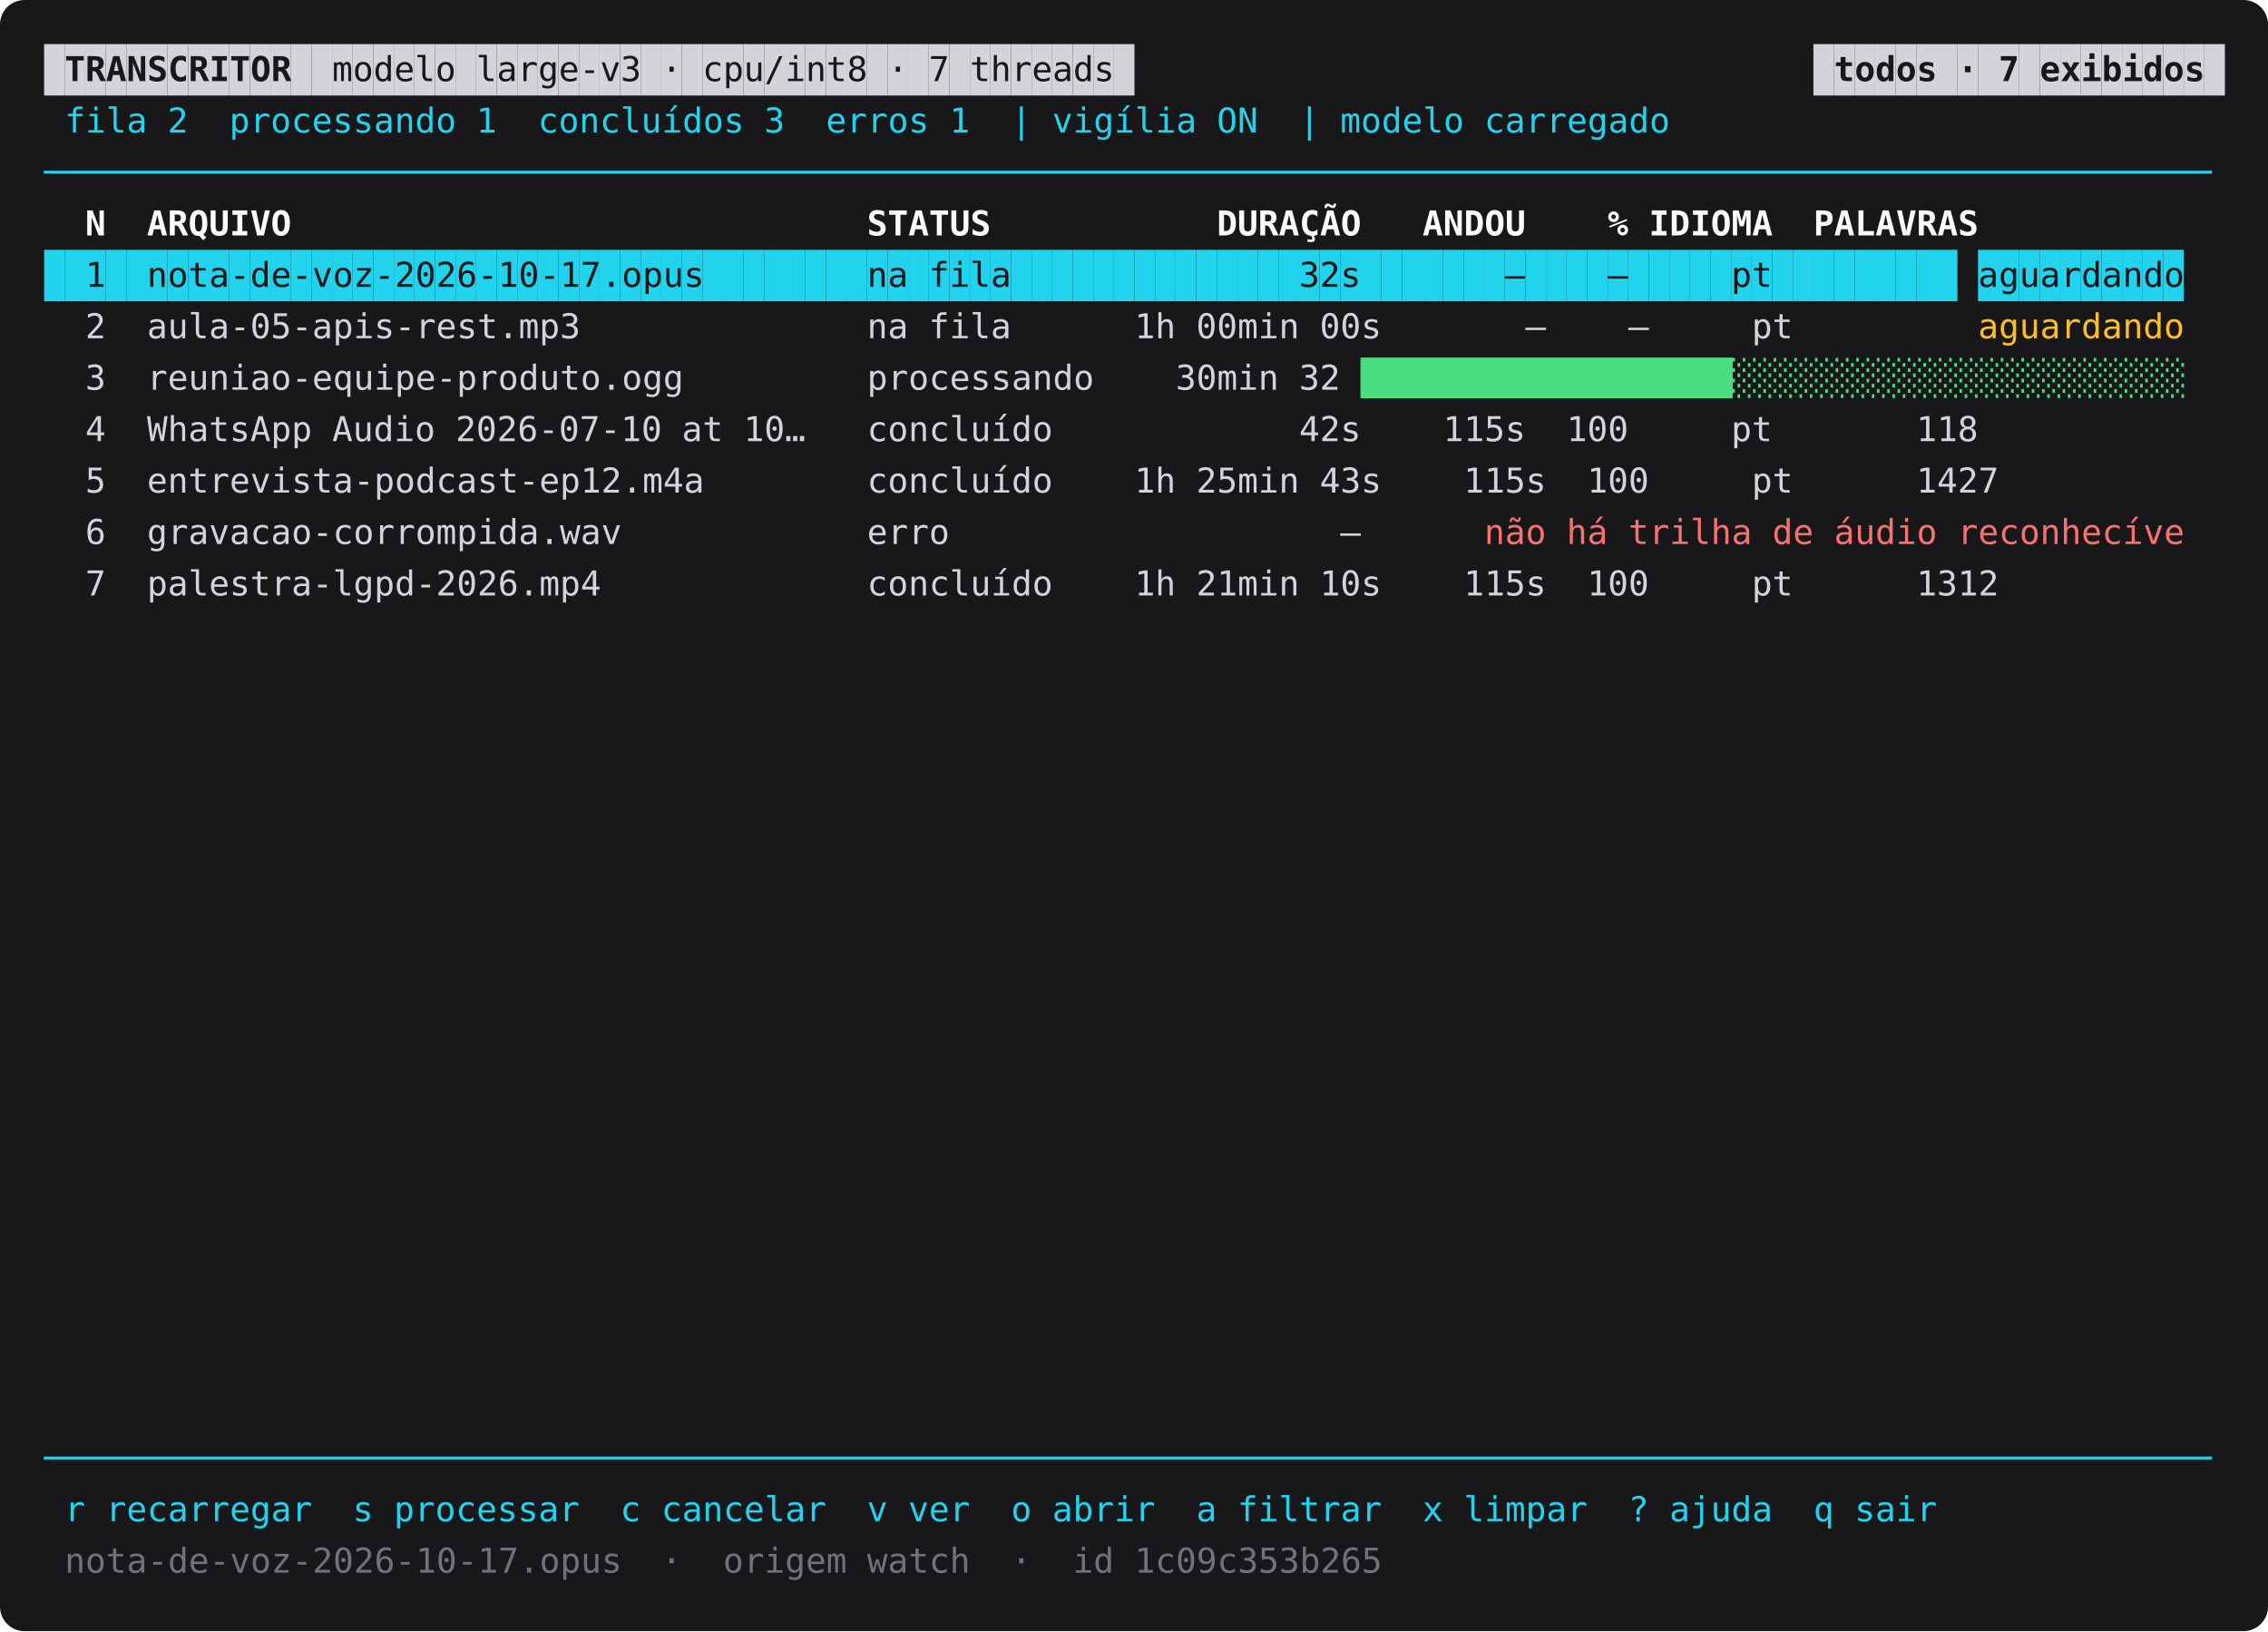
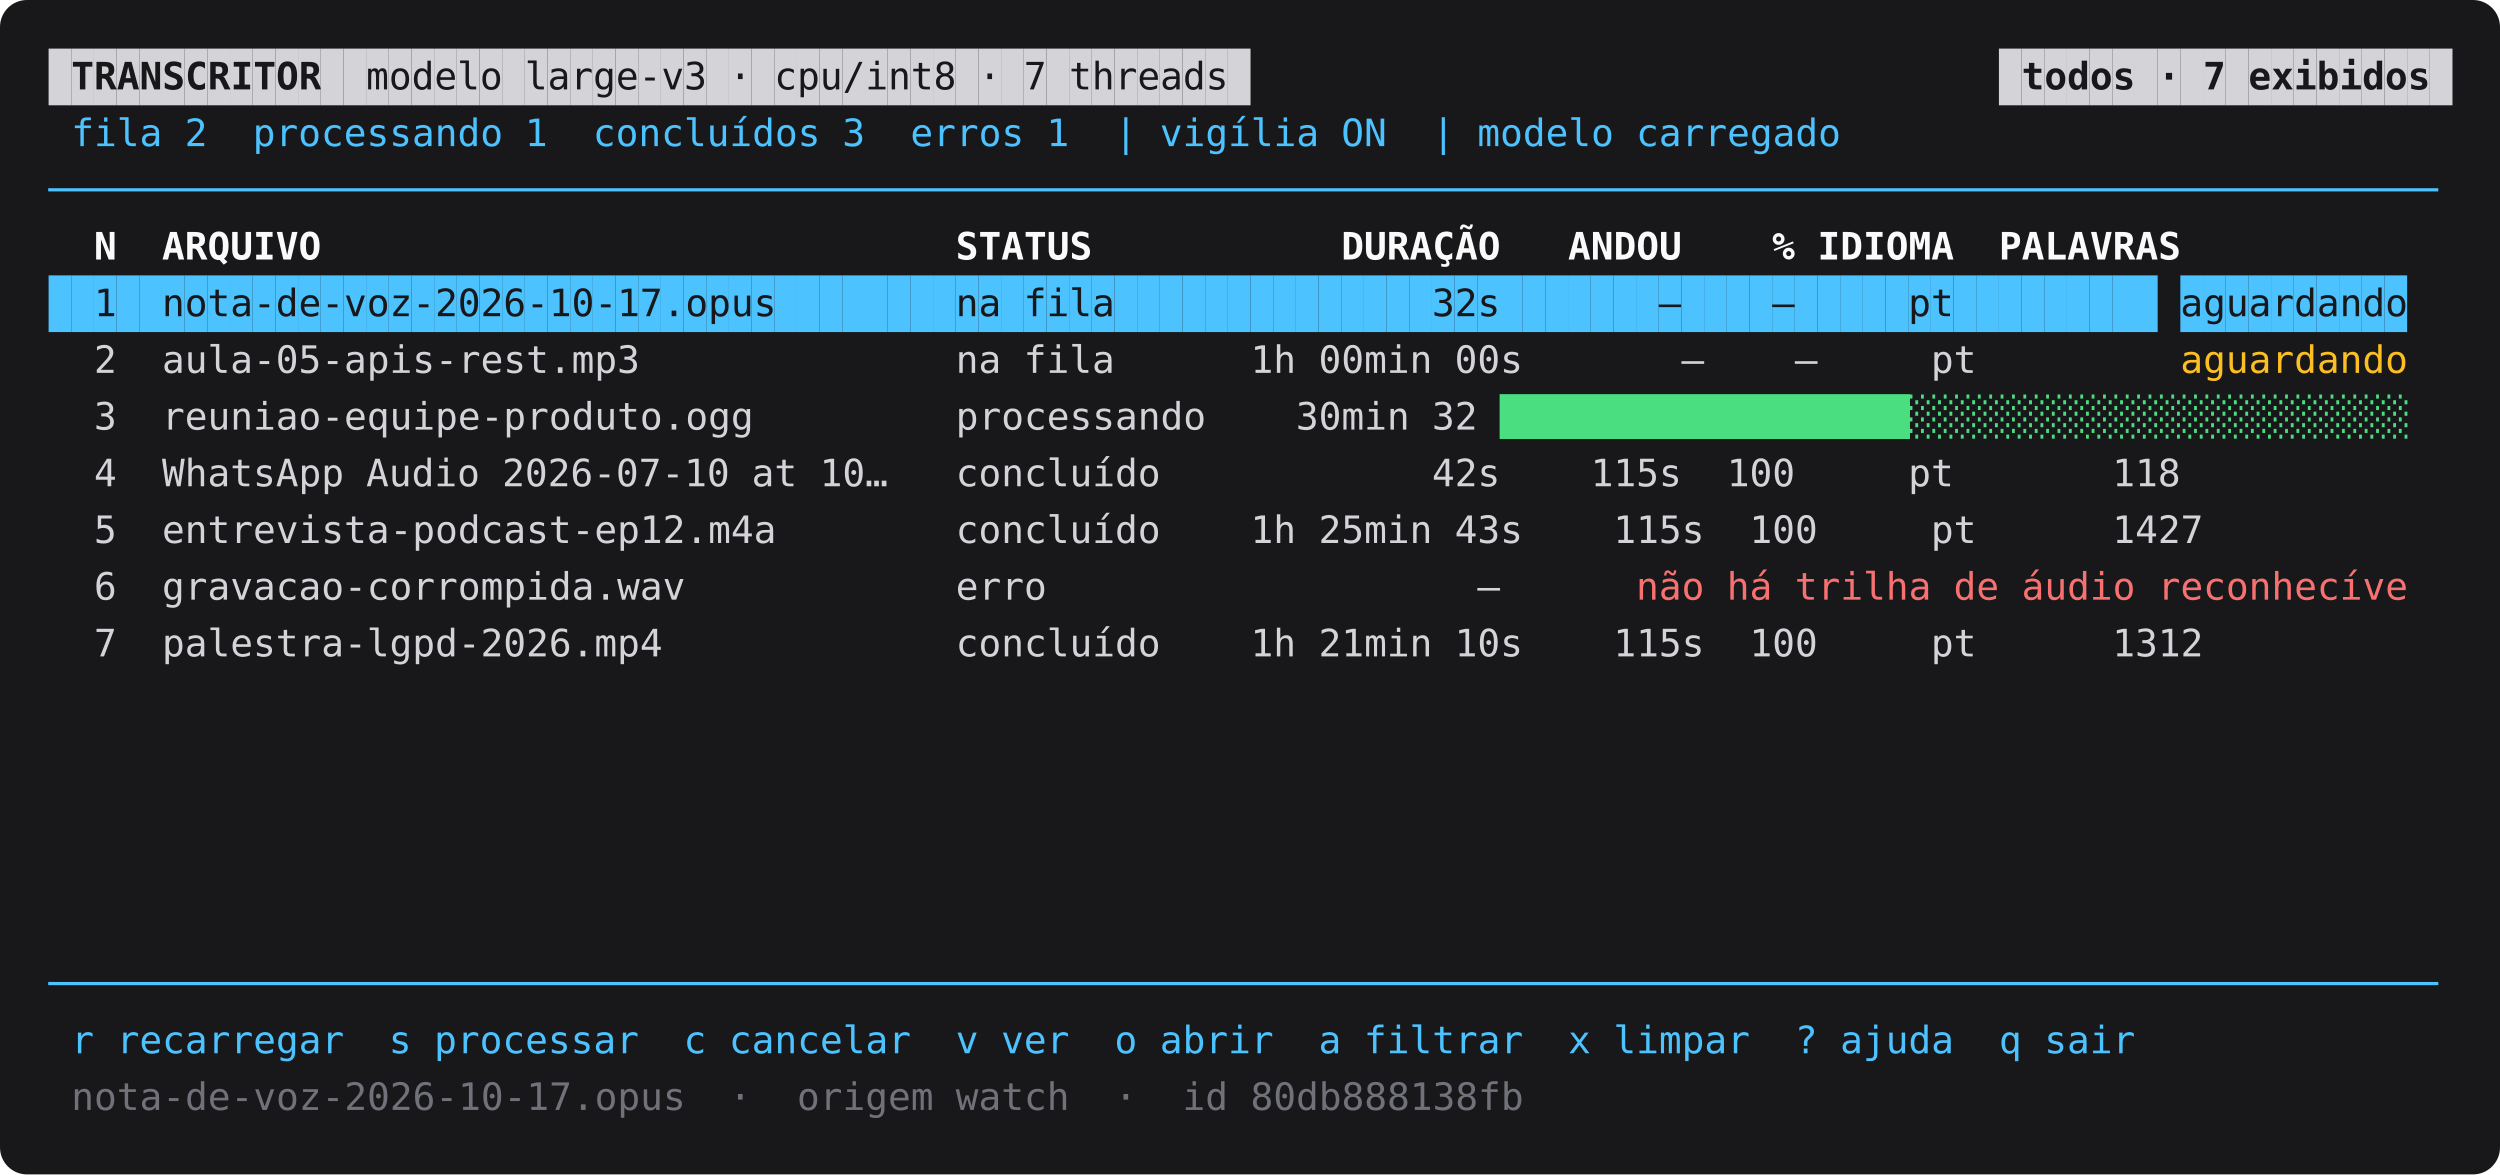
- <svg xmlns="http://www.w3.org/2000/svg" width="926" height="666" viewBox="0 0 926 666" role="img" aria-label="Painel do transcritor no terminal: fila de transcrições com status, duração, progresso e palavras">
+ <svg xmlns="http://www.w3.org/2000/svg" width="926" height="435" viewBox="0 0 926 435" role="img" aria-label="Painel do transcritor no terminal: fila de transcrições com status, duração, progresso e palavras">
  <rect width="100%" height="100%" rx="10" fill="#18181b" />
  <g font-family="DejaVu Sans Mono, Liberation Mono, Menlo, Consolas, monospace" font-size="14.0" xml:space="preserve">
    <rect x="26.40" y="18.00" width="8.40" height="21.00" fill="#d4d4d8" />
    <rect x="34.80" y="18.00" width="8.40" height="21.00" fill="#d4d4d8" />
    <rect x="43.20" y="18.00" width="8.40" height="21.00" fill="#d4d4d8" />
    <rect x="51.60" y="18.00" width="8.40" height="21.00" fill="#d4d4d8" />
    <rect x="60.00" y="18.00" width="8.40" height="21.00" fill="#d4d4d8" />
    <rect x="68.40" y="18.00" width="8.40" height="21.00" fill="#d4d4d8" />
    <rect x="76.80" y="18.00" width="8.40" height="21.00" fill="#d4d4d8" />
    <rect x="85.20" y="18.00" width="8.40" height="21.00" fill="#d4d4d8" />
    <rect x="93.60" y="18.00" width="8.40" height="21.00" fill="#d4d4d8" />
    <rect x="102.00" y="18.00" width="8.40" height="21.00" fill="#d4d4d8" />
    <rect x="110.40" y="18.00" width="8.40" height="21.00" fill="#d4d4d8" />
    <rect x="135.60" y="18.00" width="8.40" height="21.00" fill="#d4d4d8" />
    <rect x="144.00" y="18.00" width="8.40" height="21.00" fill="#d4d4d8" />
    <rect x="152.40" y="18.00" width="8.40" height="21.00" fill="#d4d4d8" />
    <rect x="160.80" y="18.00" width="8.40" height="21.00" fill="#d4d4d8" />
    <rect x="169.20" y="18.00" width="8.40" height="21.00" fill="#d4d4d8" />
    <rect x="177.60" y="18.00" width="8.40" height="21.00" fill="#d4d4d8" />
    <rect x="194.40" y="18.00" width="8.40" height="21.00" fill="#d4d4d8" />
    <rect x="202.80" y="18.00" width="8.40" height="21.00" fill="#d4d4d8" />
    <rect x="211.20" y="18.00" width="8.40" height="21.00" fill="#d4d4d8" />
    <rect x="219.60" y="18.00" width="8.40" height="21.00" fill="#d4d4d8" />
    <rect x="228.00" y="18.00" width="8.40" height="21.00" fill="#d4d4d8" />
    <rect x="236.40" y="18.00" width="8.40" height="21.00" fill="#d4d4d8" />
    <rect x="244.80" y="18.00" width="8.40" height="21.00" fill="#d4d4d8" />
    <rect x="253.20" y="18.00" width="8.40" height="21.00" fill="#d4d4d8" />
    <rect x="270.00" y="18.00" width="8.40" height="21.00" fill="#d4d4d8" />
    <rect x="286.80" y="18.00" width="8.40" height="21.00" fill="#d4d4d8" />
    <rect x="295.20" y="18.00" width="8.40" height="21.00" fill="#d4d4d8" />
    <rect x="303.60" y="18.00" width="8.40" height="21.00" fill="#d4d4d8" />
    <rect x="312.00" y="18.00" width="8.40" height="21.00" fill="#d4d4d8" />
    <rect x="320.40" y="18.00" width="8.40" height="21.00" fill="#d4d4d8" />
    <rect x="328.80" y="18.00" width="8.40" height="21.00" fill="#d4d4d8" />
    <rect x="337.20" y="18.00" width="8.40" height="21.00" fill="#d4d4d8" />
    <rect x="345.60" y="18.00" width="8.40" height="21.00" fill="#d4d4d8" />
    <rect x="362.40" y="18.00" width="8.40" height="21.00" fill="#d4d4d8" />
    <rect x="379.20" y="18.00" width="8.40" height="21.00" fill="#d4d4d8" />
    <rect x="396.00" y="18.00" width="8.40" height="21.00" fill="#d4d4d8" />
    <rect x="404.40" y="18.00" width="8.40" height="21.00" fill="#d4d4d8" />
    <rect x="412.80" y="18.00" width="8.40" height="21.00" fill="#d4d4d8" />
    <rect x="421.20" y="18.00" width="8.40" height="21.00" fill="#d4d4d8" />
    <rect x="429.60" y="18.00" width="8.40" height="21.00" fill="#d4d4d8" />
    <rect x="438.00" y="18.00" width="8.40" height="21.00" fill="#d4d4d8" />
    <rect x="446.40" y="18.00" width="8.40" height="21.00" fill="#d4d4d8" />
    <rect x="748.80" y="18.00" width="8.40" height="21.00" fill="#d4d4d8" />
    <rect x="757.20" y="18.00" width="8.40" height="21.00" fill="#d4d4d8" />
    <rect x="765.60" y="18.00" width="8.40" height="21.00" fill="#d4d4d8" />
    <rect x="774.00" y="18.00" width="8.40" height="21.00" fill="#d4d4d8" />
    <rect x="782.40" y="18.00" width="8.40" height="21.00" fill="#d4d4d8" />
    <rect x="799.20" y="18.00" width="8.40" height="21.00" fill="#d4d4d8" />
    <rect x="816.00" y="18.00" width="8.40" height="21.00" fill="#d4d4d8" />
    <rect x="832.80" y="18.00" width="8.40" height="21.00" fill="#d4d4d8" />
    <rect x="841.20" y="18.00" width="8.40" height="21.00" fill="#d4d4d8" />
    <rect x="849.60" y="18.00" width="8.40" height="21.00" fill="#d4d4d8" />
    <rect x="858.00" y="18.00" width="8.40" height="21.00" fill="#d4d4d8" />
    <rect x="866.40" y="18.00" width="8.40" height="21.00" fill="#d4d4d8" />
    <rect x="874.80" y="18.00" width="8.40" height="21.00" fill="#d4d4d8" />
    <rect x="883.20" y="18.00" width="8.40" height="21.00" fill="#d4d4d8" />
    <rect x="891.60" y="18.00" width="8.40" height="21.00" fill="#d4d4d8" />
-     <rect x="34.80" y="102.00" width="8.40" height="21.00" fill="#22d3ee" />
-     <rect x="60.00" y="102.00" width="8.40" height="21.00" fill="#22d3ee" />
-     <rect x="68.40" y="102.00" width="8.40" height="21.00" fill="#22d3ee" />
-     <rect x="76.80" y="102.00" width="8.40" height="21.00" fill="#22d3ee" />
-     <rect x="85.20" y="102.00" width="8.40" height="21.00" fill="#22d3ee" />
-     <rect x="93.60" y="102.00" width="8.40" height="21.00" fill="#22d3ee" />
-     <rect x="102.00" y="102.00" width="8.40" height="21.00" fill="#22d3ee" />
-     <rect x="110.40" y="102.00" width="8.40" height="21.00" fill="#22d3ee" />
-     <rect x="118.80" y="102.00" width="8.40" height="21.00" fill="#22d3ee" />
-     <rect x="127.20" y="102.00" width="8.40" height="21.00" fill="#22d3ee" />
-     <rect x="135.60" y="102.00" width="8.40" height="21.00" fill="#22d3ee" />
-     <rect x="144.00" y="102.00" width="8.40" height="21.00" fill="#22d3ee" />
-     <rect x="152.40" y="102.00" width="8.40" height="21.00" fill="#22d3ee" />
-     <rect x="160.80" y="102.00" width="8.40" height="21.00" fill="#22d3ee" />
-     <rect x="169.20" y="102.00" width="8.40" height="21.00" fill="#22d3ee" />
-     <rect x="177.60" y="102.00" width="8.40" height="21.00" fill="#22d3ee" />
-     <rect x="186.00" y="102.00" width="8.40" height="21.00" fill="#22d3ee" />
-     <rect x="194.40" y="102.00" width="8.40" height="21.00" fill="#22d3ee" />
-     <rect x="202.80" y="102.00" width="8.40" height="21.00" fill="#22d3ee" />
-     <rect x="211.20" y="102.00" width="8.40" height="21.00" fill="#22d3ee" />
-     <rect x="219.60" y="102.00" width="8.40" height="21.00" fill="#22d3ee" />
-     <rect x="228.00" y="102.00" width="8.40" height="21.00" fill="#22d3ee" />
-     <rect x="236.40" y="102.00" width="8.40" height="21.00" fill="#22d3ee" />
-     <rect x="244.80" y="102.00" width="8.40" height="21.00" fill="#22d3ee" />
-     <rect x="253.20" y="102.00" width="8.40" height="21.00" fill="#22d3ee" />
-     <rect x="261.60" y="102.00" width="8.40" height="21.00" fill="#22d3ee" />
-     <rect x="270.00" y="102.00" width="8.40" height="21.00" fill="#22d3ee" />
-     <rect x="278.40" y="102.00" width="8.40" height="21.00" fill="#22d3ee" />
-     <rect x="354.00" y="102.00" width="8.40" height="21.00" fill="#22d3ee" />
-     <rect x="362.40" y="102.00" width="8.40" height="21.00" fill="#22d3ee" />
-     <rect x="379.20" y="102.00" width="8.40" height="21.00" fill="#22d3ee" />
-     <rect x="387.60" y="102.00" width="8.40" height="21.00" fill="#22d3ee" />
-     <rect x="396.00" y="102.00" width="8.40" height="21.00" fill="#22d3ee" />
-     <rect x="404.40" y="102.00" width="8.40" height="21.00" fill="#22d3ee" />
-     <rect x="530.40" y="102.00" width="8.40" height="21.00" fill="#22d3ee" />
-     <rect x="538.80" y="102.00" width="8.40" height="21.00" fill="#22d3ee" />
-     <rect x="547.20" y="102.00" width="8.40" height="21.00" fill="#22d3ee" />
-     <rect x="614.40" y="102.00" width="8.40" height="21.00" fill="#22d3ee" />
-     <rect x="656.40" y="102.00" width="8.40" height="21.00" fill="#22d3ee" />
-     <rect x="706.80" y="102.00" width="8.40" height="21.00" fill="#22d3ee" />
-     <rect x="715.20" y="102.00" width="8.40" height="21.00" fill="#22d3ee" />
-     <rect x="807.60" y="102.00" width="8.40" height="21.00" fill="#22d3ee" />
-     <rect x="816.00" y="102.00" width="8.40" height="21.00" fill="#22d3ee" />
-     <rect x="824.40" y="102.00" width="8.40" height="21.00" fill="#22d3ee" />
-     <rect x="832.80" y="102.00" width="8.40" height="21.00" fill="#22d3ee" />
-     <rect x="841.20" y="102.00" width="8.40" height="21.00" fill="#22d3ee" />
-     <rect x="849.60" y="102.00" width="8.40" height="21.00" fill="#22d3ee" />
-     <rect x="858.00" y="102.00" width="8.40" height="21.00" fill="#22d3ee" />
-     <rect x="866.40" y="102.00" width="8.40" height="21.00" fill="#22d3ee" />
-     <rect x="874.80" y="102.00" width="8.40" height="21.00" fill="#22d3ee" />
-     <rect x="883.20" y="102.00" width="8.40" height="21.00" fill="#22d3ee" />
+     <rect x="34.80" y="102.00" width="8.40" height="21.00" fill="#4cc2ff" />
+     <rect x="60.00" y="102.00" width="8.40" height="21.00" fill="#4cc2ff" />
+     <rect x="68.40" y="102.00" width="8.40" height="21.00" fill="#4cc2ff" />
+     <rect x="76.80" y="102.00" width="8.40" height="21.00" fill="#4cc2ff" />
+     <rect x="85.20" y="102.00" width="8.40" height="21.00" fill="#4cc2ff" />
+     <rect x="93.60" y="102.00" width="8.40" height="21.00" fill="#4cc2ff" />
+     <rect x="102.00" y="102.00" width="8.40" height="21.00" fill="#4cc2ff" />
+     <rect x="110.40" y="102.00" width="8.40" height="21.00" fill="#4cc2ff" />
+     <rect x="118.80" y="102.00" width="8.40" height="21.00" fill="#4cc2ff" />
+     <rect x="127.20" y="102.00" width="8.40" height="21.00" fill="#4cc2ff" />
+     <rect x="135.60" y="102.00" width="8.40" height="21.00" fill="#4cc2ff" />
+     <rect x="144.00" y="102.00" width="8.40" height="21.00" fill="#4cc2ff" />
+     <rect x="152.40" y="102.00" width="8.40" height="21.00" fill="#4cc2ff" />
+     <rect x="160.80" y="102.00" width="8.40" height="21.00" fill="#4cc2ff" />
+     <rect x="169.20" y="102.00" width="8.40" height="21.00" fill="#4cc2ff" />
+     <rect x="177.60" y="102.00" width="8.40" height="21.00" fill="#4cc2ff" />
+     <rect x="186.00" y="102.00" width="8.40" height="21.00" fill="#4cc2ff" />
+     <rect x="194.40" y="102.00" width="8.40" height="21.00" fill="#4cc2ff" />
+     <rect x="202.80" y="102.00" width="8.40" height="21.00" fill="#4cc2ff" />
+     <rect x="211.20" y="102.00" width="8.40" height="21.00" fill="#4cc2ff" />
+     <rect x="219.60" y="102.00" width="8.40" height="21.00" fill="#4cc2ff" />
+     <rect x="228.00" y="102.00" width="8.40" height="21.00" fill="#4cc2ff" />
+     <rect x="236.40" y="102.00" width="8.40" height="21.00" fill="#4cc2ff" />
+     <rect x="244.80" y="102.00" width="8.40" height="21.00" fill="#4cc2ff" />
+     <rect x="253.20" y="102.00" width="8.40" height="21.00" fill="#4cc2ff" />
+     <rect x="261.60" y="102.00" width="8.40" height="21.00" fill="#4cc2ff" />
+     <rect x="270.00" y="102.00" width="8.40" height="21.00" fill="#4cc2ff" />
+     <rect x="278.40" y="102.00" width="8.40" height="21.00" fill="#4cc2ff" />
+     <rect x="354.00" y="102.00" width="8.40" height="21.00" fill="#4cc2ff" />
+     <rect x="362.40" y="102.00" width="8.40" height="21.00" fill="#4cc2ff" />
+     <rect x="379.20" y="102.00" width="8.40" height="21.00" fill="#4cc2ff" />
+     <rect x="387.60" y="102.00" width="8.40" height="21.00" fill="#4cc2ff" />
+     <rect x="396.00" y="102.00" width="8.40" height="21.00" fill="#4cc2ff" />
+     <rect x="404.40" y="102.00" width="8.40" height="21.00" fill="#4cc2ff" />
+     <rect x="530.40" y="102.00" width="8.40" height="21.00" fill="#4cc2ff" />
+     <rect x="538.80" y="102.00" width="8.40" height="21.00" fill="#4cc2ff" />
+     <rect x="547.20" y="102.00" width="8.40" height="21.00" fill="#4cc2ff" />
+     <rect x="614.40" y="102.00" width="8.40" height="21.00" fill="#4cc2ff" />
+     <rect x="656.40" y="102.00" width="8.40" height="21.00" fill="#4cc2ff" />
+     <rect x="706.80" y="102.00" width="8.40" height="21.00" fill="#4cc2ff" />
+     <rect x="715.20" y="102.00" width="8.40" height="21.00" fill="#4cc2ff" />
+     <rect x="807.60" y="102.00" width="8.40" height="21.00" fill="#4cc2ff" />
+     <rect x="816.00" y="102.00" width="8.40" height="21.00" fill="#4cc2ff" />
+     <rect x="824.40" y="102.00" width="8.40" height="21.00" fill="#4cc2ff" />
+     <rect x="832.80" y="102.00" width="8.40" height="21.00" fill="#4cc2ff" />
+     <rect x="841.20" y="102.00" width="8.40" height="21.00" fill="#4cc2ff" />
+     <rect x="849.60" y="102.00" width="8.40" height="21.00" fill="#4cc2ff" />
+     <rect x="858.00" y="102.00" width="8.40" height="21.00" fill="#4cc2ff" />
+     <rect x="866.40" y="102.00" width="8.40" height="21.00" fill="#4cc2ff" />
+     <rect x="874.80" y="102.00" width="8.40" height="21.00" fill="#4cc2ff" />
+     <rect x="883.20" y="102.00" width="8.40" height="21.00" fill="#4cc2ff" />
    <rect x="18.00" y="18.00" width="8.40" height="21.00" fill="#d4d4d8" />
    <text x="26.40" y="33.12" fill="#18181b" font-weight="bold">TRANSCRITOR</text>
    <rect x="118.80" y="18.00" width="8.40" height="21.00" fill="#d4d4d8" />
    <rect x="127.20" y="18.00" width="8.40" height="21.00" fill="#d4d4d8" />
    <text x="135.60" y="33.12" fill="#18181b">modelo</text>
    <rect x="186.00" y="18.00" width="8.40" height="21.00" fill="#d4d4d8" />
    <text x="194.40" y="33.12" fill="#18181b">large-v3</text>
    <rect x="261.60" y="18.00" width="8.40" height="21.00" fill="#d4d4d8" />
    <text x="270.00" y="33.12" fill="#18181b">·</text>
    <rect x="278.40" y="18.00" width="8.40" height="21.00" fill="#d4d4d8" />
    <text x="286.80" y="33.12" fill="#18181b">cpu/int8</text>
    <rect x="354.00" y="18.00" width="8.40" height="21.00" fill="#d4d4d8" />
    <text x="362.40" y="33.12" fill="#18181b">·</text>
    <rect x="370.80" y="18.00" width="8.40" height="21.00" fill="#d4d4d8" />
    <text x="379.20" y="33.12" fill="#18181b">7</text>
    <rect x="387.60" y="18.00" width="8.40" height="21.00" fill="#d4d4d8" />
    <text x="396.00" y="33.12" fill="#18181b">threads</text>
    <rect x="454.80" y="18.00" width="8.40" height="21.00" fill="#d4d4d8" />
    <rect x="740.40" y="18.00" width="8.40" height="21.00" fill="#d4d4d8" />
    <text x="748.80" y="33.12" fill="#18181b" font-weight="bold">todos</text>
    <rect x="790.80" y="18.00" width="8.40" height="21.00" fill="#d4d4d8" />
    <text x="799.20" y="33.12" fill="#18181b" font-weight="bold">·</text>
    <rect x="807.60" y="18.00" width="8.40" height="21.00" fill="#d4d4d8" />
    <text x="816.00" y="33.12" fill="#18181b" font-weight="bold">7</text>
    <rect x="824.40" y="18.00" width="8.40" height="21.00" fill="#d4d4d8" />
    <text x="832.80" y="33.12" fill="#18181b" font-weight="bold">exibidos</text>
    <rect x="900.00" y="18.00" width="8.40" height="21.00" fill="#d4d4d8" />
-     <text x="26.40" y="54.12" fill="#22d3ee">fila</text>
-     <text x="68.40" y="54.12" fill="#22d3ee">2</text>
-     <text x="93.60" y="54.12" fill="#22d3ee">processando</text>
-     <text x="194.40" y="54.12" fill="#22d3ee">1</text>
-     <text x="219.60" y="54.12" fill="#22d3ee">concluídos</text>
-     <text x="312.00" y="54.12" fill="#22d3ee">3</text>
-     <text x="337.20" y="54.12" fill="#22d3ee">erros</text>
-     <text x="387.60" y="54.12" fill="#22d3ee">1</text>
-     <text x="412.80" y="54.12" fill="#22d3ee">|</text>
-     <text x="429.60" y="54.12" fill="#22d3ee">vigília</text>
-     <text x="496.80" y="54.12" fill="#22d3ee">ON</text>
-     <text x="530.40" y="54.12" fill="#22d3ee">|</text>
-     <text x="547.20" y="54.12" fill="#22d3ee">modelo</text>
-     <text x="606.00" y="54.12" fill="#22d3ee">carregado</text>
-     <text x="18.00" y="75.12" fill="#22d3ee">─────────────────────────────────────────────────────────────────────────────────────────────────────────</text>
+     <text x="26.40" y="54.12" fill="#4cc2ff">fila</text>
+     <text x="68.40" y="54.12" fill="#4cc2ff">2</text>
+     <text x="93.60" y="54.12" fill="#4cc2ff">processando</text>
+     <text x="194.40" y="54.12" fill="#4cc2ff">1</text>
+     <text x="219.60" y="54.12" fill="#4cc2ff">concluídos</text>
+     <text x="312.00" y="54.12" fill="#4cc2ff">3</text>
+     <text x="337.20" y="54.12" fill="#4cc2ff">erros</text>
+     <text x="387.60" y="54.12" fill="#4cc2ff">1</text>
+     <text x="412.80" y="54.12" fill="#4cc2ff">|</text>
+     <text x="429.60" y="54.12" fill="#4cc2ff">vigília</text>
+     <text x="496.80" y="54.12" fill="#4cc2ff">ON</text>
+     <text x="530.40" y="54.12" fill="#4cc2ff">|</text>
+     <text x="547.20" y="54.12" fill="#4cc2ff">modelo</text>
+     <text x="606.00" y="54.12" fill="#4cc2ff">carregado</text>
+     <text x="18.00" y="75.12" fill="#4cc2ff">─────────────────────────────────────────────────────────────────────────────────────────────────────────</text>
    <text x="34.80" y="96.12" fill="#fafafa" font-weight="bold">N</text>
    <text x="60.00" y="96.12" fill="#fafafa" font-weight="bold">ARQUIVO</text>
    <text x="354.00" y="96.12" fill="#fafafa" font-weight="bold">STATUS</text>
    <text x="496.80" y="96.12" fill="#fafafa" font-weight="bold">DURAÇÃO</text>
    <text x="580.80" y="96.12" fill="#fafafa" font-weight="bold">ANDOU</text>
    <text x="656.40" y="96.12" fill="#fafafa" font-weight="bold">%</text>
    <text x="673.20" y="96.12" fill="#fafafa" font-weight="bold">IDIOMA</text>
    <text x="740.40" y="96.12" fill="#fafafa" font-weight="bold">PALAVRAS</text>
-     <rect x="18.00" y="102.00" width="8.40" height="21.00" fill="#22d3ee" />
-     <rect x="26.40" y="102.00" width="8.40" height="21.00" fill="#22d3ee" />
+     <rect x="18.00" y="102.00" width="8.40" height="21.00" fill="#4cc2ff" />
+     <rect x="26.40" y="102.00" width="8.40" height="21.00" fill="#4cc2ff" />
    <text x="34.80" y="117.12" fill="#18181b">1</text>
-     <rect x="43.20" y="102.00" width="8.40" height="21.00" fill="#22d3ee" />
-     <rect x="51.60" y="102.00" width="8.40" height="21.00" fill="#22d3ee" />
+     <rect x="43.20" y="102.00" width="8.40" height="21.00" fill="#4cc2ff" />
+     <rect x="51.60" y="102.00" width="8.40" height="21.00" fill="#4cc2ff" />
    <text x="60.00" y="117.12" fill="#18181b">nota-de-voz-2026-10-17.opus</text>
-     <rect x="286.80" y="102.00" width="8.40" height="21.00" fill="#22d3ee" />
-     <rect x="295.20" y="102.00" width="8.40" height="21.00" fill="#22d3ee" />
-     <rect x="303.60" y="102.00" width="8.40" height="21.00" fill="#22d3ee" />
-     <rect x="312.00" y="102.00" width="8.40" height="21.00" fill="#22d3ee" />
-     <rect x="320.40" y="102.00" width="8.40" height="21.00" fill="#22d3ee" />
-     <rect x="328.80" y="102.00" width="8.40" height="21.00" fill="#22d3ee" />
-     <rect x="337.20" y="102.00" width="8.40" height="21.00" fill="#22d3ee" />
-     <rect x="345.60" y="102.00" width="8.40" height="21.00" fill="#22d3ee" />
+     <rect x="286.80" y="102.00" width="8.40" height="21.00" fill="#4cc2ff" />
+     <rect x="295.20" y="102.00" width="8.40" height="21.00" fill="#4cc2ff" />
+     <rect x="303.60" y="102.00" width="8.40" height="21.00" fill="#4cc2ff" />
+     <rect x="312.00" y="102.00" width="8.40" height="21.00" fill="#4cc2ff" />
+     <rect x="320.40" y="102.00" width="8.40" height="21.00" fill="#4cc2ff" />
+     <rect x="328.80" y="102.00" width="8.40" height="21.00" fill="#4cc2ff" />
+     <rect x="337.20" y="102.00" width="8.40" height="21.00" fill="#4cc2ff" />
+     <rect x="345.60" y="102.00" width="8.40" height="21.00" fill="#4cc2ff" />
    <text x="354.00" y="117.12" fill="#18181b">na</text>
-     <rect x="370.80" y="102.00" width="8.40" height="21.00" fill="#22d3ee" />
+     <rect x="370.80" y="102.00" width="8.40" height="21.00" fill="#4cc2ff" />
    <text x="379.20" y="117.12" fill="#18181b">fila</text>
-     <rect x="412.80" y="102.00" width="8.40" height="21.00" fill="#22d3ee" />
-     <rect x="421.20" y="102.00" width="8.40" height="21.00" fill="#22d3ee" />
-     <rect x="429.60" y="102.00" width="8.40" height="21.00" fill="#22d3ee" />
-     <rect x="438.00" y="102.00" width="8.40" height="21.00" fill="#22d3ee" />
-     <rect x="446.40" y="102.00" width="8.40" height="21.00" fill="#22d3ee" />
-     <rect x="454.80" y="102.00" width="8.40" height="21.00" fill="#22d3ee" />
-     <rect x="463.20" y="102.00" width="8.40" height="21.00" fill="#22d3ee" />
-     <rect x="471.60" y="102.00" width="8.40" height="21.00" fill="#22d3ee" />
-     <rect x="480.00" y="102.00" width="8.40" height="21.00" fill="#22d3ee" />
-     <rect x="488.40" y="102.00" width="8.40" height="21.00" fill="#22d3ee" />
-     <rect x="496.80" y="102.00" width="8.40" height="21.00" fill="#22d3ee" />
-     <rect x="505.20" y="102.00" width="8.40" height="21.00" fill="#22d3ee" />
-     <rect x="513.60" y="102.00" width="8.40" height="21.00" fill="#22d3ee" />
-     <rect x="522.00" y="102.00" width="8.40" height="21.00" fill="#22d3ee" />
+     <rect x="412.80" y="102.00" width="8.40" height="21.00" fill="#4cc2ff" />
+     <rect x="421.20" y="102.00" width="8.40" height="21.00" fill="#4cc2ff" />
+     <rect x="429.60" y="102.00" width="8.40" height="21.00" fill="#4cc2ff" />
+     <rect x="438.00" y="102.00" width="8.40" height="21.00" fill="#4cc2ff" />
+     <rect x="446.40" y="102.00" width="8.40" height="21.00" fill="#4cc2ff" />
+     <rect x="454.80" y="102.00" width="8.40" height="21.00" fill="#4cc2ff" />
+     <rect x="463.20" y="102.00" width="8.40" height="21.00" fill="#4cc2ff" />
+     <rect x="471.60" y="102.00" width="8.40" height="21.00" fill="#4cc2ff" />
+     <rect x="480.00" y="102.00" width="8.40" height="21.00" fill="#4cc2ff" />
+     <rect x="488.40" y="102.00" width="8.40" height="21.00" fill="#4cc2ff" />
+     <rect x="496.80" y="102.00" width="8.40" height="21.00" fill="#4cc2ff" />
+     <rect x="505.20" y="102.00" width="8.40" height="21.00" fill="#4cc2ff" />
+     <rect x="513.60" y="102.00" width="8.40" height="21.00" fill="#4cc2ff" />
+     <rect x="522.00" y="102.00" width="8.40" height="21.00" fill="#4cc2ff" />
    <text x="530.40" y="117.12" fill="#18181b">32s</text>
-     <rect x="555.60" y="102.00" width="8.40" height="21.00" fill="#22d3ee" />
-     <rect x="564.00" y="102.00" width="8.40" height="21.00" fill="#22d3ee" />
-     <rect x="572.40" y="102.00" width="8.40" height="21.00" fill="#22d3ee" />
-     <rect x="580.80" y="102.00" width="8.40" height="21.00" fill="#22d3ee" />
-     <rect x="589.20" y="102.00" width="8.40" height="21.00" fill="#22d3ee" />
-     <rect x="597.60" y="102.00" width="8.40" height="21.00" fill="#22d3ee" />
-     <rect x="606.00" y="102.00" width="8.40" height="21.00" fill="#22d3ee" />
+     <rect x="555.60" y="102.00" width="8.40" height="21.00" fill="#4cc2ff" />
+     <rect x="564.00" y="102.00" width="8.40" height="21.00" fill="#4cc2ff" />
+     <rect x="572.40" y="102.00" width="8.40" height="21.00" fill="#4cc2ff" />
+     <rect x="580.80" y="102.00" width="8.40" height="21.00" fill="#4cc2ff" />
+     <rect x="589.20" y="102.00" width="8.40" height="21.00" fill="#4cc2ff" />
+     <rect x="597.60" y="102.00" width="8.40" height="21.00" fill="#4cc2ff" />
+     <rect x="606.00" y="102.00" width="8.40" height="21.00" fill="#4cc2ff" />
    <text x="614.40" y="117.12" fill="#18181b">—</text>
-     <rect x="622.80" y="102.00" width="8.40" height="21.00" fill="#22d3ee" />
-     <rect x="631.20" y="102.00" width="8.40" height="21.00" fill="#22d3ee" />
-     <rect x="639.60" y="102.00" width="8.40" height="21.00" fill="#22d3ee" />
-     <rect x="648.00" y="102.00" width="8.40" height="21.00" fill="#22d3ee" />
+     <rect x="622.80" y="102.00" width="8.40" height="21.00" fill="#4cc2ff" />
+     <rect x="631.20" y="102.00" width="8.40" height="21.00" fill="#4cc2ff" />
+     <rect x="639.60" y="102.00" width="8.40" height="21.00" fill="#4cc2ff" />
+     <rect x="648.00" y="102.00" width="8.40" height="21.00" fill="#4cc2ff" />
    <text x="656.40" y="117.12" fill="#18181b">—</text>
-     <rect x="664.80" y="102.00" width="8.40" height="21.00" fill="#22d3ee" />
-     <rect x="673.20" y="102.00" width="8.40" height="21.00" fill="#22d3ee" />
-     <rect x="681.60" y="102.00" width="8.40" height="21.00" fill="#22d3ee" />
-     <rect x="690.00" y="102.00" width="8.40" height="21.00" fill="#22d3ee" />
-     <rect x="698.40" y="102.00" width="8.40" height="21.00" fill="#22d3ee" />
+     <rect x="664.80" y="102.00" width="8.40" height="21.00" fill="#4cc2ff" />
+     <rect x="673.20" y="102.00" width="8.40" height="21.00" fill="#4cc2ff" />
+     <rect x="681.60" y="102.00" width="8.40" height="21.00" fill="#4cc2ff" />
+     <rect x="690.00" y="102.00" width="8.40" height="21.00" fill="#4cc2ff" />
+     <rect x="698.40" y="102.00" width="8.40" height="21.00" fill="#4cc2ff" />
    <text x="706.80" y="117.12" fill="#18181b">pt</text>
-     <rect x="723.60" y="102.00" width="8.40" height="21.00" fill="#22d3ee" />
-     <rect x="732.00" y="102.00" width="8.40" height="21.00" fill="#22d3ee" />
-     <rect x="740.40" y="102.00" width="8.40" height="21.00" fill="#22d3ee" />
-     <rect x="748.80" y="102.00" width="8.40" height="21.00" fill="#22d3ee" />
-     <rect x="757.20" y="102.00" width="8.40" height="21.00" fill="#22d3ee" />
-     <rect x="765.60" y="102.00" width="8.40" height="21.00" fill="#22d3ee" />
-     <rect x="774.00" y="102.00" width="8.40" height="21.00" fill="#22d3ee" />
-     <rect x="782.40" y="102.00" width="8.40" height="21.00" fill="#22d3ee" />
-     <rect x="790.80" y="102.00" width="8.40" height="21.00" fill="#22d3ee" />
+     <rect x="723.60" y="102.00" width="8.40" height="21.00" fill="#4cc2ff" />
+     <rect x="732.00" y="102.00" width="8.40" height="21.00" fill="#4cc2ff" />
+     <rect x="740.40" y="102.00" width="8.40" height="21.00" fill="#4cc2ff" />
+     <rect x="748.80" y="102.00" width="8.40" height="21.00" fill="#4cc2ff" />
+     <rect x="757.20" y="102.00" width="8.40" height="21.00" fill="#4cc2ff" />
+     <rect x="765.60" y="102.00" width="8.40" height="21.00" fill="#4cc2ff" />
+     <rect x="774.00" y="102.00" width="8.40" height="21.00" fill="#4cc2ff" />
+     <rect x="782.40" y="102.00" width="8.40" height="21.00" fill="#4cc2ff" />
+     <rect x="790.80" y="102.00" width="8.40" height="21.00" fill="#4cc2ff" />
    <text x="807.60" y="117.12" fill="#18181b">aguardando</text>
    <text x="34.80" y="138.12" fill="#d4d4d8">2</text>
    <text x="60.00" y="138.12" fill="#d4d4d8">aula-05-apis-rest.mp3</text>
    <text x="354.00" y="138.12" fill="#d4d4d8">na</text>
    <text x="379.20" y="138.12" fill="#d4d4d8">fila</text>
    <text x="463.20" y="138.12" fill="#d4d4d8">1h</text>
    <text x="488.40" y="138.12" fill="#d4d4d8">00min</text>
    <text x="538.80" y="138.12" fill="#d4d4d8">00s</text>
    <text x="622.80" y="138.12" fill="#d4d4d8">—</text>
    <text x="664.80" y="138.12" fill="#d4d4d8">—</text>
    <text x="715.20" y="138.12" fill="#d4d4d8">pt</text>
    <text x="807.60" y="138.12" fill="#fbbf24">aguardando</text>
    <text x="34.80" y="159.12" fill="#d4d4d8">3</text>
    <text x="60.00" y="159.12" fill="#d4d4d8">reuniao-equipe-produto.ogg</text>
    <text x="354.00" y="159.12" fill="#d4d4d8">processando</text>
    <text x="480.00" y="159.12" fill="#d4d4d8">30min</text>
    <text x="530.40" y="159.12" fill="#d4d4d8">32</text>
    <text x="555.60" y="159.12" fill="#4ade80">██████████████████░░░░░░░░░░░░░░░░░░░░░░</text>
    <text x="34.80" y="180.12" fill="#d4d4d8">4</text>
    <text x="60.00" y="180.12" fill="#d4d4d8">WhatsApp</text>
    <text x="135.60" y="180.12" fill="#d4d4d8">Audio</text>
    <text x="186.00" y="180.12" fill="#d4d4d8">2026-07-10</text>
    <text x="278.40" y="180.12" fill="#d4d4d8">at</text>
    <text x="303.60" y="180.12" fill="#d4d4d8">10…</text>
    <text x="354.00" y="180.12" fill="#d4d4d8">concluído</text>
    <text x="530.40" y="180.12" fill="#d4d4d8">42s</text>
    <text x="589.20" y="180.12" fill="#d4d4d8">115s</text>
    <text x="639.60" y="180.12" fill="#d4d4d8">100</text>
    <text x="706.80" y="180.12" fill="#d4d4d8">pt</text>
    <text x="782.40" y="180.12" fill="#d4d4d8">118</text>
    <text x="34.80" y="201.12" fill="#d4d4d8">5</text>
    <text x="60.00" y="201.12" fill="#d4d4d8">entrevista-podcast-ep12.m4a</text>
    <text x="354.00" y="201.12" fill="#d4d4d8">concluído</text>
    <text x="463.20" y="201.12" fill="#d4d4d8">1h</text>
    <text x="488.40" y="201.12" fill="#d4d4d8">25min</text>
    <text x="538.80" y="201.12" fill="#d4d4d8">43s</text>
    <text x="597.60" y="201.12" fill="#d4d4d8">115s</text>
    <text x="648.00" y="201.12" fill="#d4d4d8">100</text>
    <text x="715.20" y="201.12" fill="#d4d4d8">pt</text>
    <text x="782.40" y="201.12" fill="#d4d4d8">1427</text>
    <text x="34.80" y="222.12" fill="#d4d4d8">6</text>
    <text x="60.00" y="222.12" fill="#d4d4d8">gravacao-corrompida.wav</text>
    <text x="354.00" y="222.12" fill="#d4d4d8">erro</text>
    <text x="547.20" y="222.12" fill="#d4d4d8">—</text>
    <text x="606.00" y="222.12" fill="#f87171">não</text>
    <text x="639.60" y="222.12" fill="#f87171">há</text>
    <text x="664.80" y="222.12" fill="#f87171">trilha</text>
    <text x="723.60" y="222.12" fill="#f87171">de</text>
    <text x="748.80" y="222.12" fill="#f87171">áudio</text>
    <text x="799.20" y="222.12" fill="#f87171">reconhecíve</text>
    <text x="34.80" y="243.12" fill="#d4d4d8">7</text>
    <text x="60.00" y="243.12" fill="#d4d4d8">palestra-lgpd-2026.mp4</text>
    <text x="354.00" y="243.12" fill="#d4d4d8">concluído</text>
    <text x="463.20" y="243.12" fill="#d4d4d8">1h</text>
    <text x="488.40" y="243.12" fill="#d4d4d8">21min</text>
    <text x="538.80" y="243.12" fill="#d4d4d8">10s</text>
    <text x="597.60" y="243.12" fill="#d4d4d8">115s</text>
    <text x="648.00" y="243.12" fill="#d4d4d8">100</text>
    <text x="715.20" y="243.12" fill="#d4d4d8">pt</text>
    <text x="782.40" y="243.12" fill="#d4d4d8">1312</text>
-     <text x="18.00" y="600.12" fill="#22d3ee">─────────────────────────────────────────────────────────────────────────────────────────────────────────</text>
-     <text x="26.40" y="621.12" fill="#22d3ee">r</text>
-     <text x="43.20" y="621.12" fill="#22d3ee">recarregar</text>
-     <text x="144.00" y="621.12" fill="#22d3ee">s</text>
-     <text x="160.80" y="621.12" fill="#22d3ee">processar</text>
-     <text x="253.20" y="621.12" fill="#22d3ee">c</text>
-     <text x="270.00" y="621.12" fill="#22d3ee">cancelar</text>
-     <text x="354.00" y="621.12" fill="#22d3ee">v</text>
-     <text x="370.80" y="621.12" fill="#22d3ee">ver</text>
-     <text x="412.80" y="621.12" fill="#22d3ee">o</text>
-     <text x="429.60" y="621.12" fill="#22d3ee">abrir</text>
-     <text x="488.40" y="621.12" fill="#22d3ee">a</text>
-     <text x="505.20" y="621.12" fill="#22d3ee">filtrar</text>
-     <text x="580.80" y="621.12" fill="#22d3ee">x</text>
-     <text x="597.60" y="621.12" fill="#22d3ee">limpar</text>
-     <text x="664.80" y="621.12" fill="#22d3ee">?</text>
-     <text x="681.60" y="621.12" fill="#22d3ee">ajuda</text>
-     <text x="740.40" y="621.12" fill="#22d3ee">q</text>
-     <text x="757.20" y="621.12" fill="#22d3ee">sair</text>
-     <text x="26.40" y="642.12" fill="#71717a">nota-de-voz-2026-10-17.opus</text>
-     <text x="270.00" y="642.12" fill="#71717a">·</text>
-     <text x="295.20" y="642.12" fill="#71717a">origem</text>
-     <text x="354.00" y="642.12" fill="#71717a">watch</text>
-     <text x="412.80" y="642.12" fill="#71717a">·</text>
-     <text x="438.00" y="642.12" fill="#71717a">id</text>
-     <text x="463.20" y="642.12" fill="#71717a">1c09c353b265</text>
+     <text x="18.00" y="369.12" fill="#4cc2ff">─────────────────────────────────────────────────────────────────────────────────────────────────────────</text>
+     <text x="26.40" y="390.12" fill="#4cc2ff">r</text>
+     <text x="43.20" y="390.12" fill="#4cc2ff">recarregar</text>
+     <text x="144.00" y="390.12" fill="#4cc2ff">s</text>
+     <text x="160.80" y="390.12" fill="#4cc2ff">processar</text>
+     <text x="253.20" y="390.12" fill="#4cc2ff">c</text>
+     <text x="270.00" y="390.12" fill="#4cc2ff">cancelar</text>
+     <text x="354.00" y="390.12" fill="#4cc2ff">v</text>
+     <text x="370.80" y="390.12" fill="#4cc2ff">ver</text>
+     <text x="412.80" y="390.12" fill="#4cc2ff">o</text>
+     <text x="429.60" y="390.12" fill="#4cc2ff">abrir</text>
+     <text x="488.40" y="390.12" fill="#4cc2ff">a</text>
+     <text x="505.20" y="390.12" fill="#4cc2ff">filtrar</text>
+     <text x="580.80" y="390.12" fill="#4cc2ff">x</text>
+     <text x="597.60" y="390.12" fill="#4cc2ff">limpar</text>
+     <text x="664.80" y="390.12" fill="#4cc2ff">?</text>
+     <text x="681.60" y="390.12" fill="#4cc2ff">ajuda</text>
+     <text x="740.40" y="390.12" fill="#4cc2ff">q</text>
+     <text x="757.20" y="390.12" fill="#4cc2ff">sair</text>
+     <text x="26.40" y="411.12" fill="#71717a">nota-de-voz-2026-10-17.opus</text>
+     <text x="270.00" y="411.12" fill="#71717a">·</text>
+     <text x="295.20" y="411.12" fill="#71717a">origem</text>
+     <text x="354.00" y="411.12" fill="#71717a">watch</text>
+     <text x="412.80" y="411.12" fill="#71717a">·</text>
+     <text x="438.00" y="411.12" fill="#71717a">id</text>
+     <text x="463.20" y="411.12" fill="#71717a">80db888138fb</text>
  </g>
</svg>
